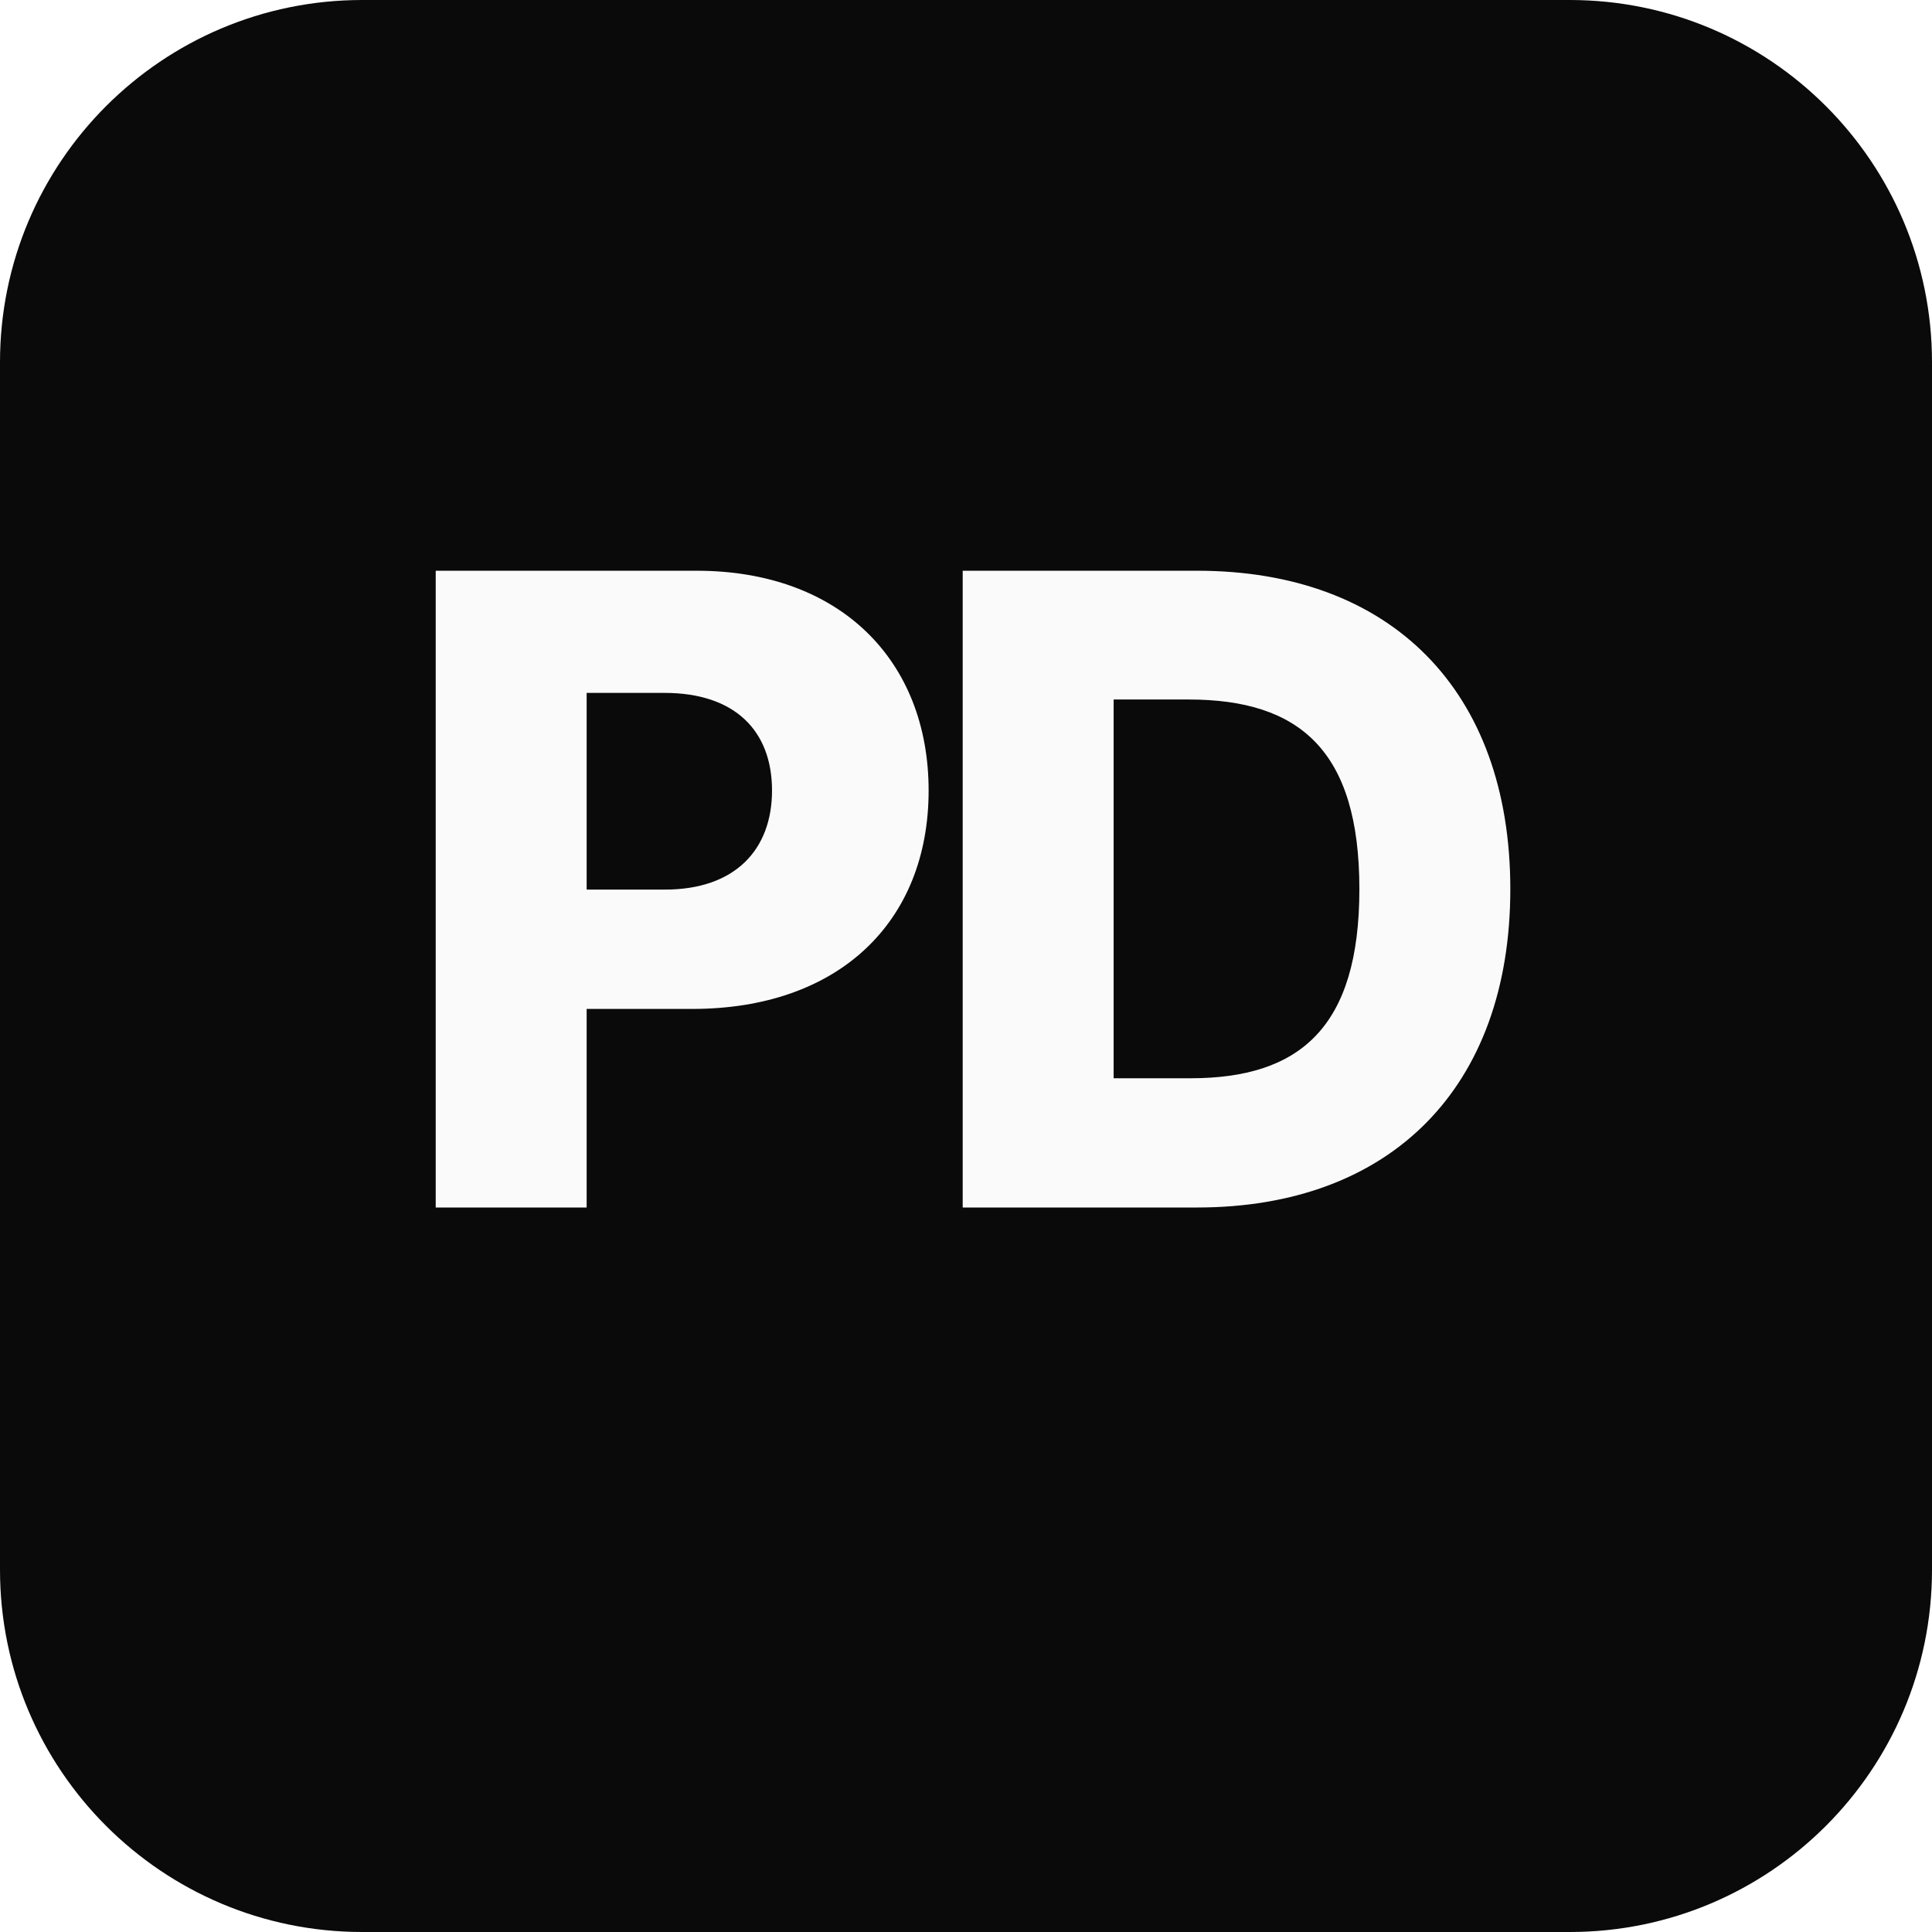
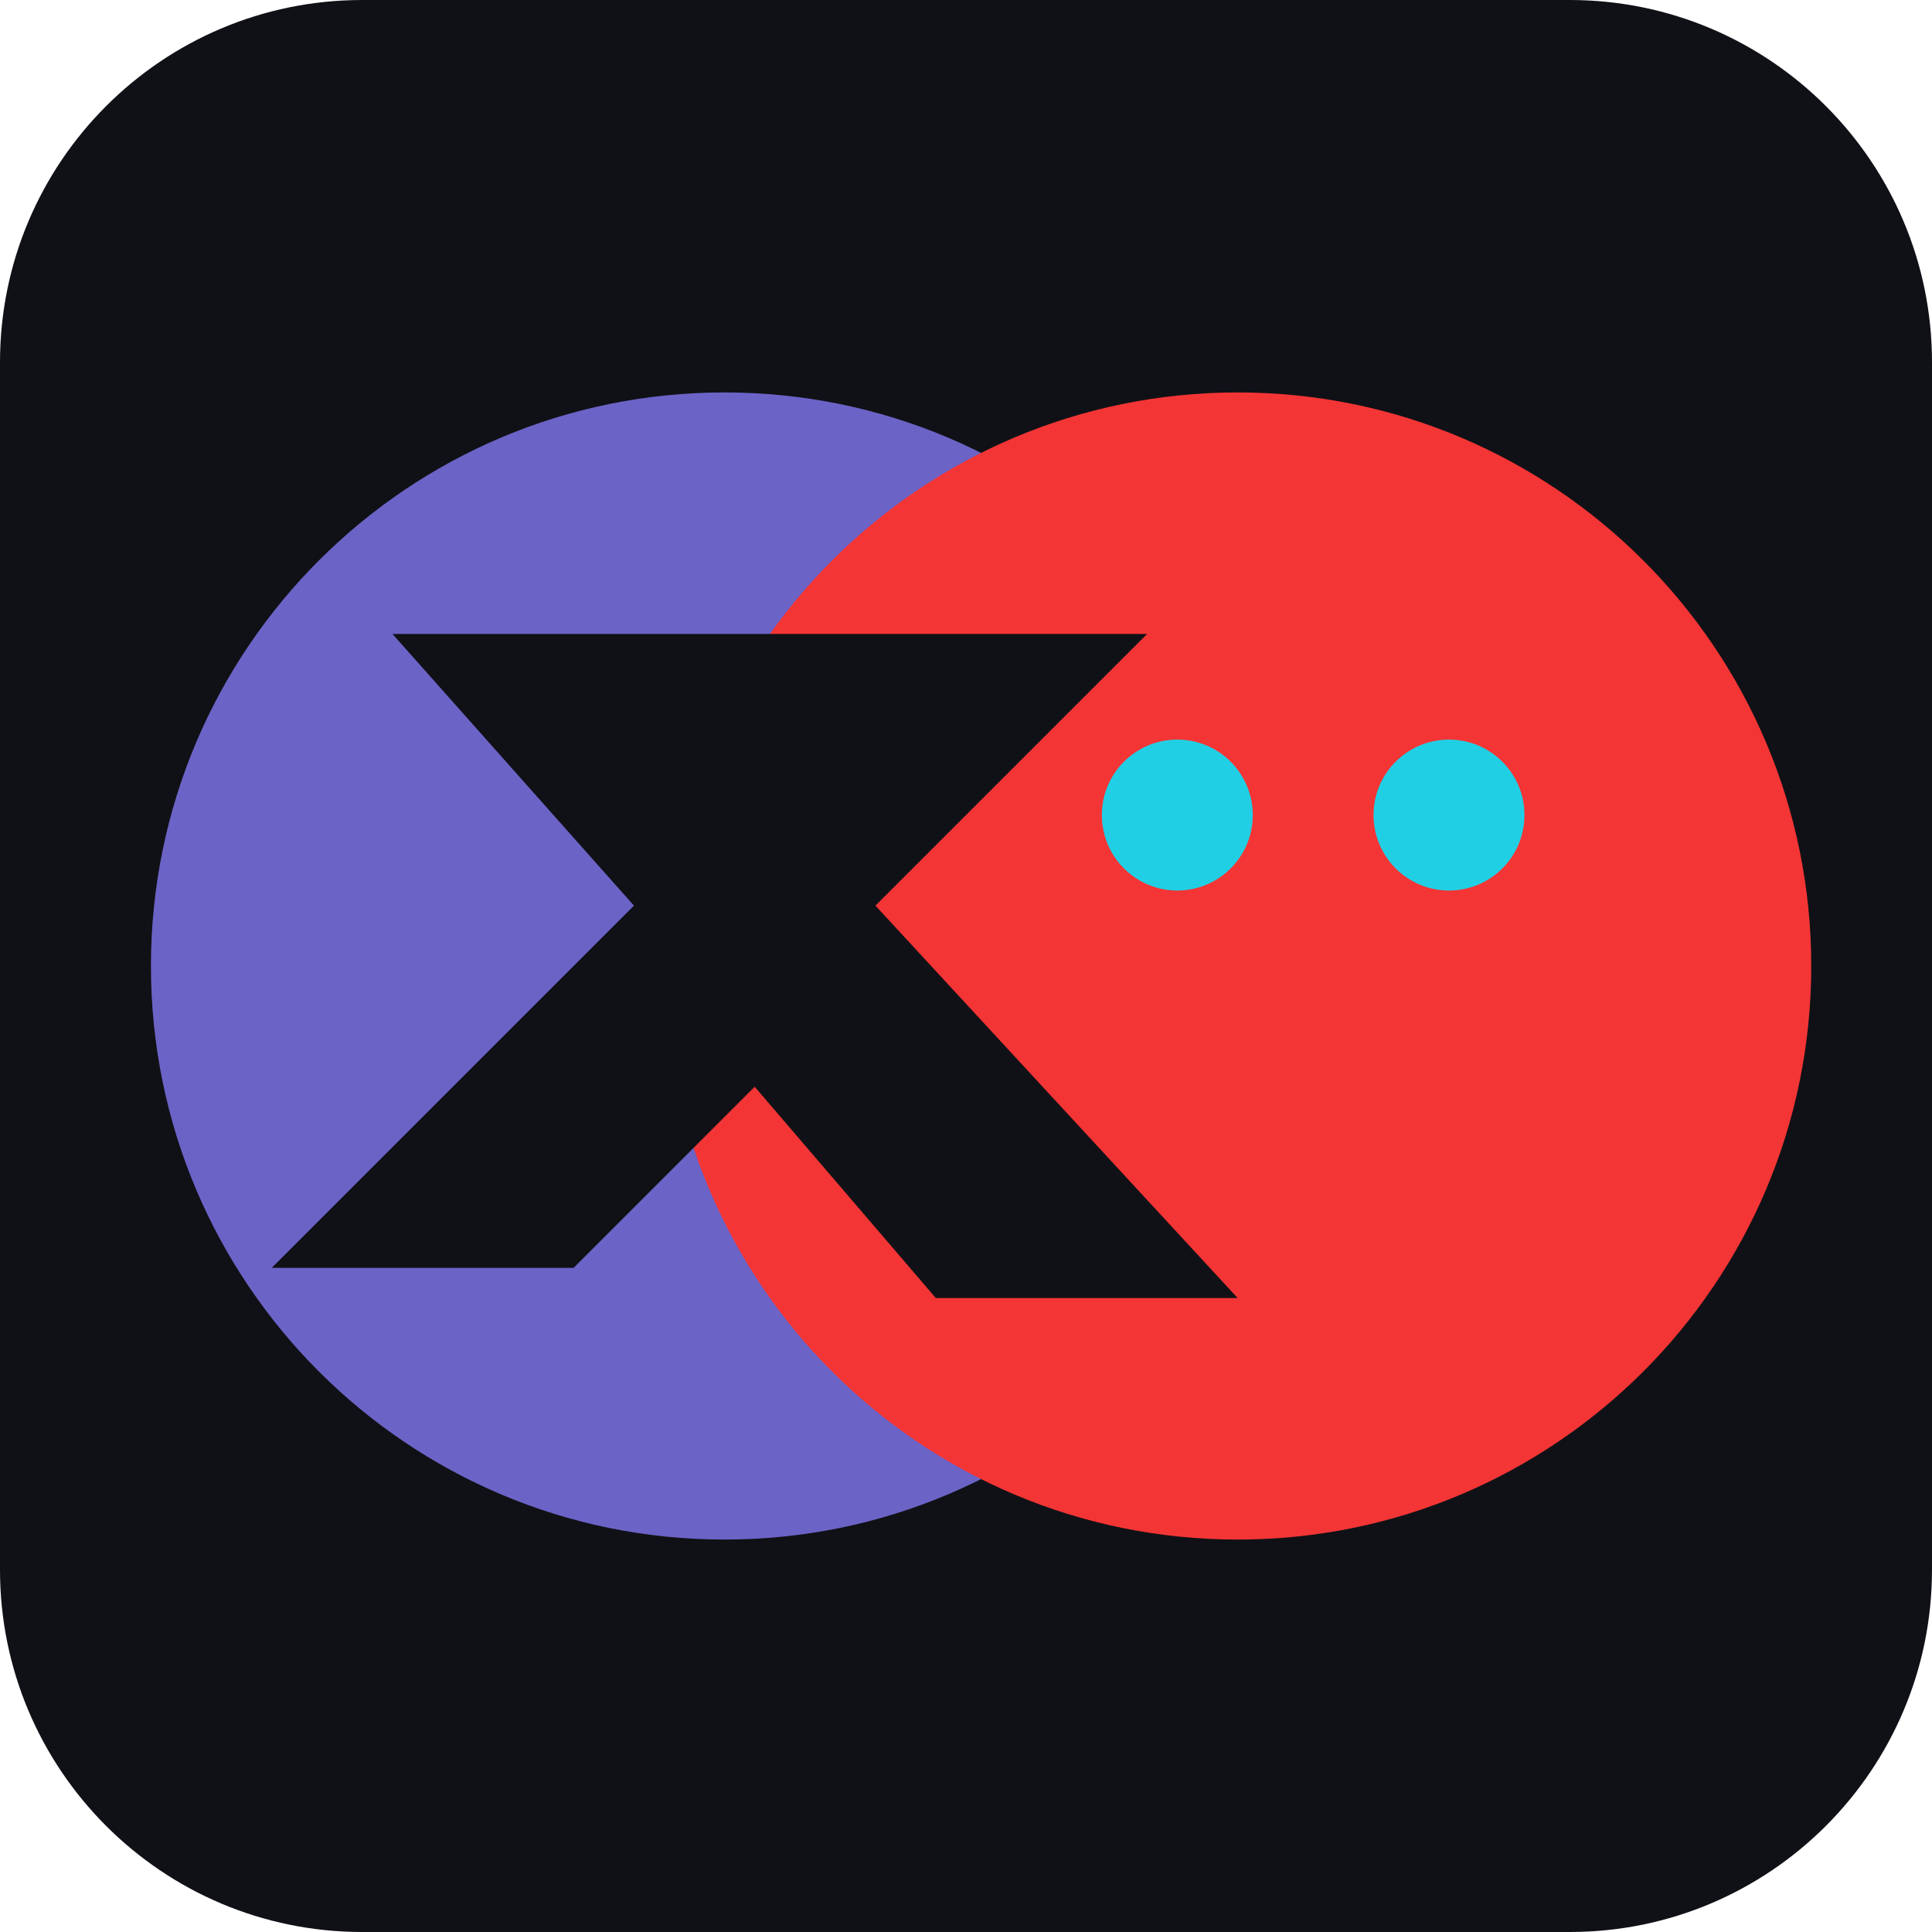
<svg xmlns="http://www.w3.org/2000/svg" viewBox="0 0 64 64" width="64" height="64">
-   <rect width="64" height="64" rx="12" fill="#0A0A0A" />
-   <text x="32" y="40" text-anchor="middle" font-family="Inter, ui-sans-serif, system-ui, -apple-system, BlinkMacSystemFont, 'Segoe UI', Roboto, sans-serif" font-weight="800" font-size="29" letter-spacing="-1.45" fill="#FAFAFA">PD</text>
+   <rect width="64" height="64" rx="12" fill="#101116" />
+   <circle cx="24" cy="32" r="19" fill="#6C63C7" />
+   <circle cx="41" cy="32" r="19" fill="#F43535" />
+   <path d="M20 21h18l-9 9 12 13h-10l-6-7-6 6H9l12-12-8-9z" fill="#101116" />
+   <circle cx="39" cy="27" r="2.5" fill="#21CFE4" />
+   <circle cx="48" cy="27" r="2.5" fill="#21CFE4" />
</svg>
